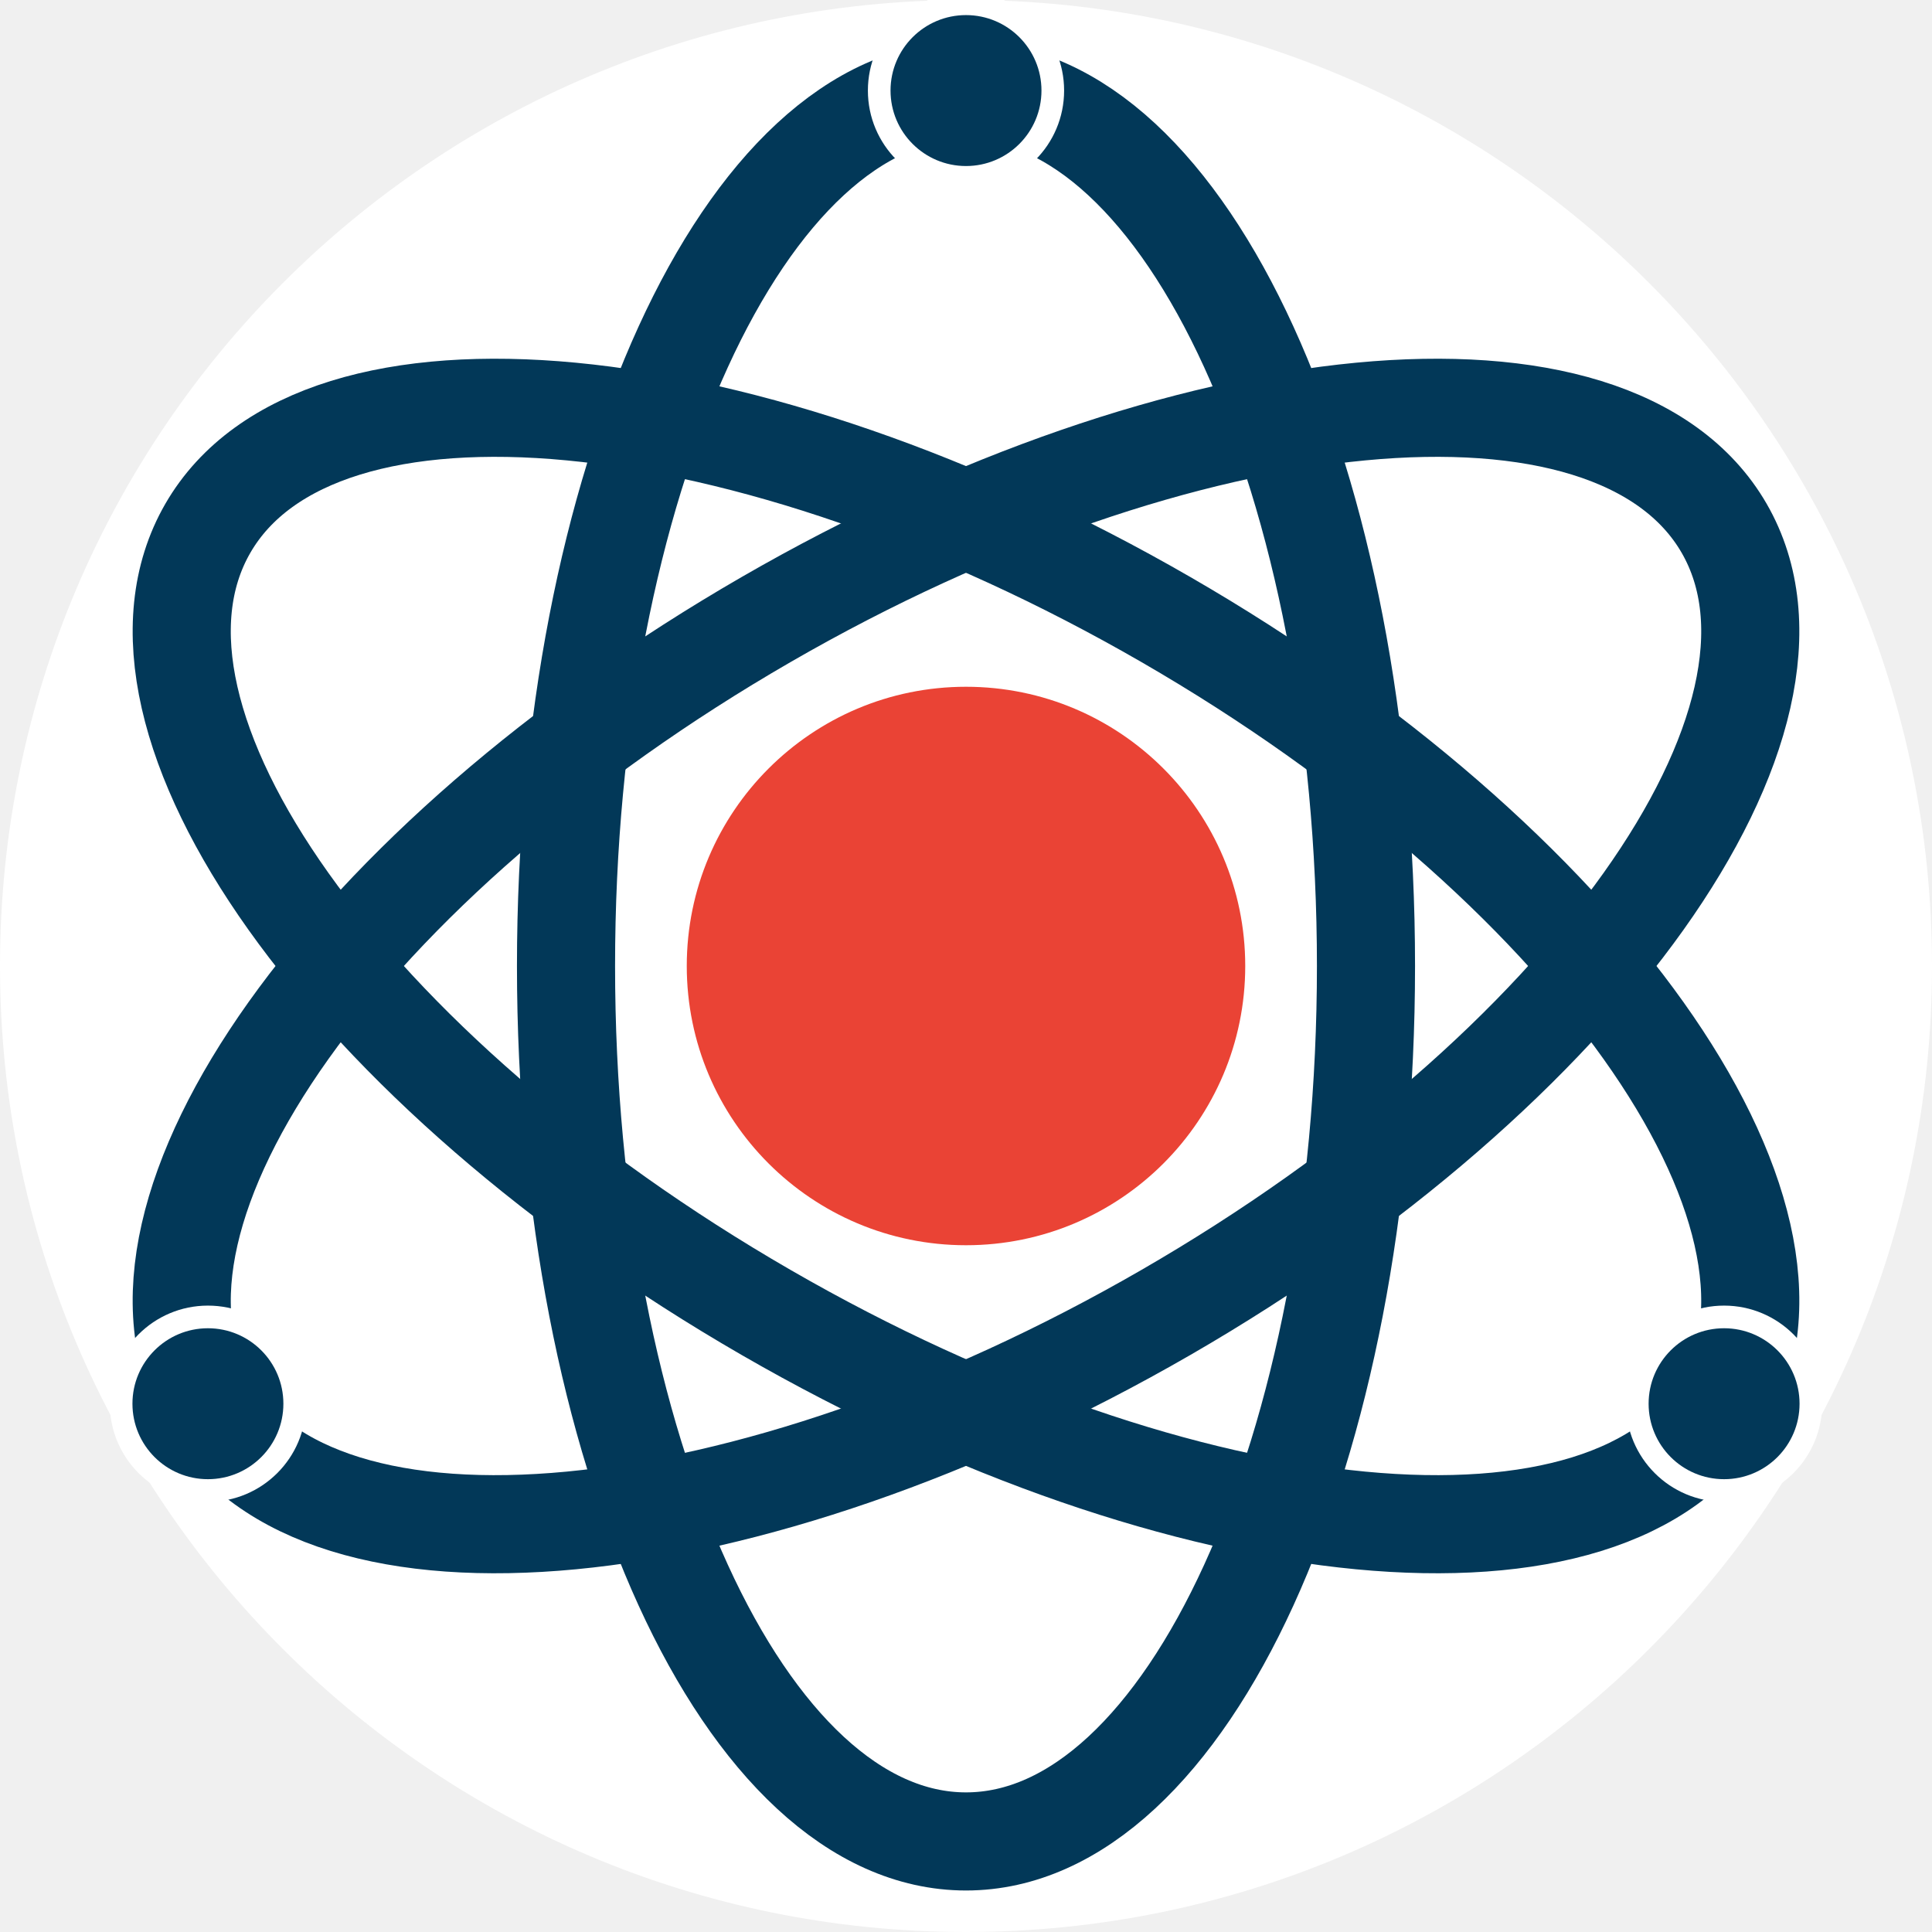
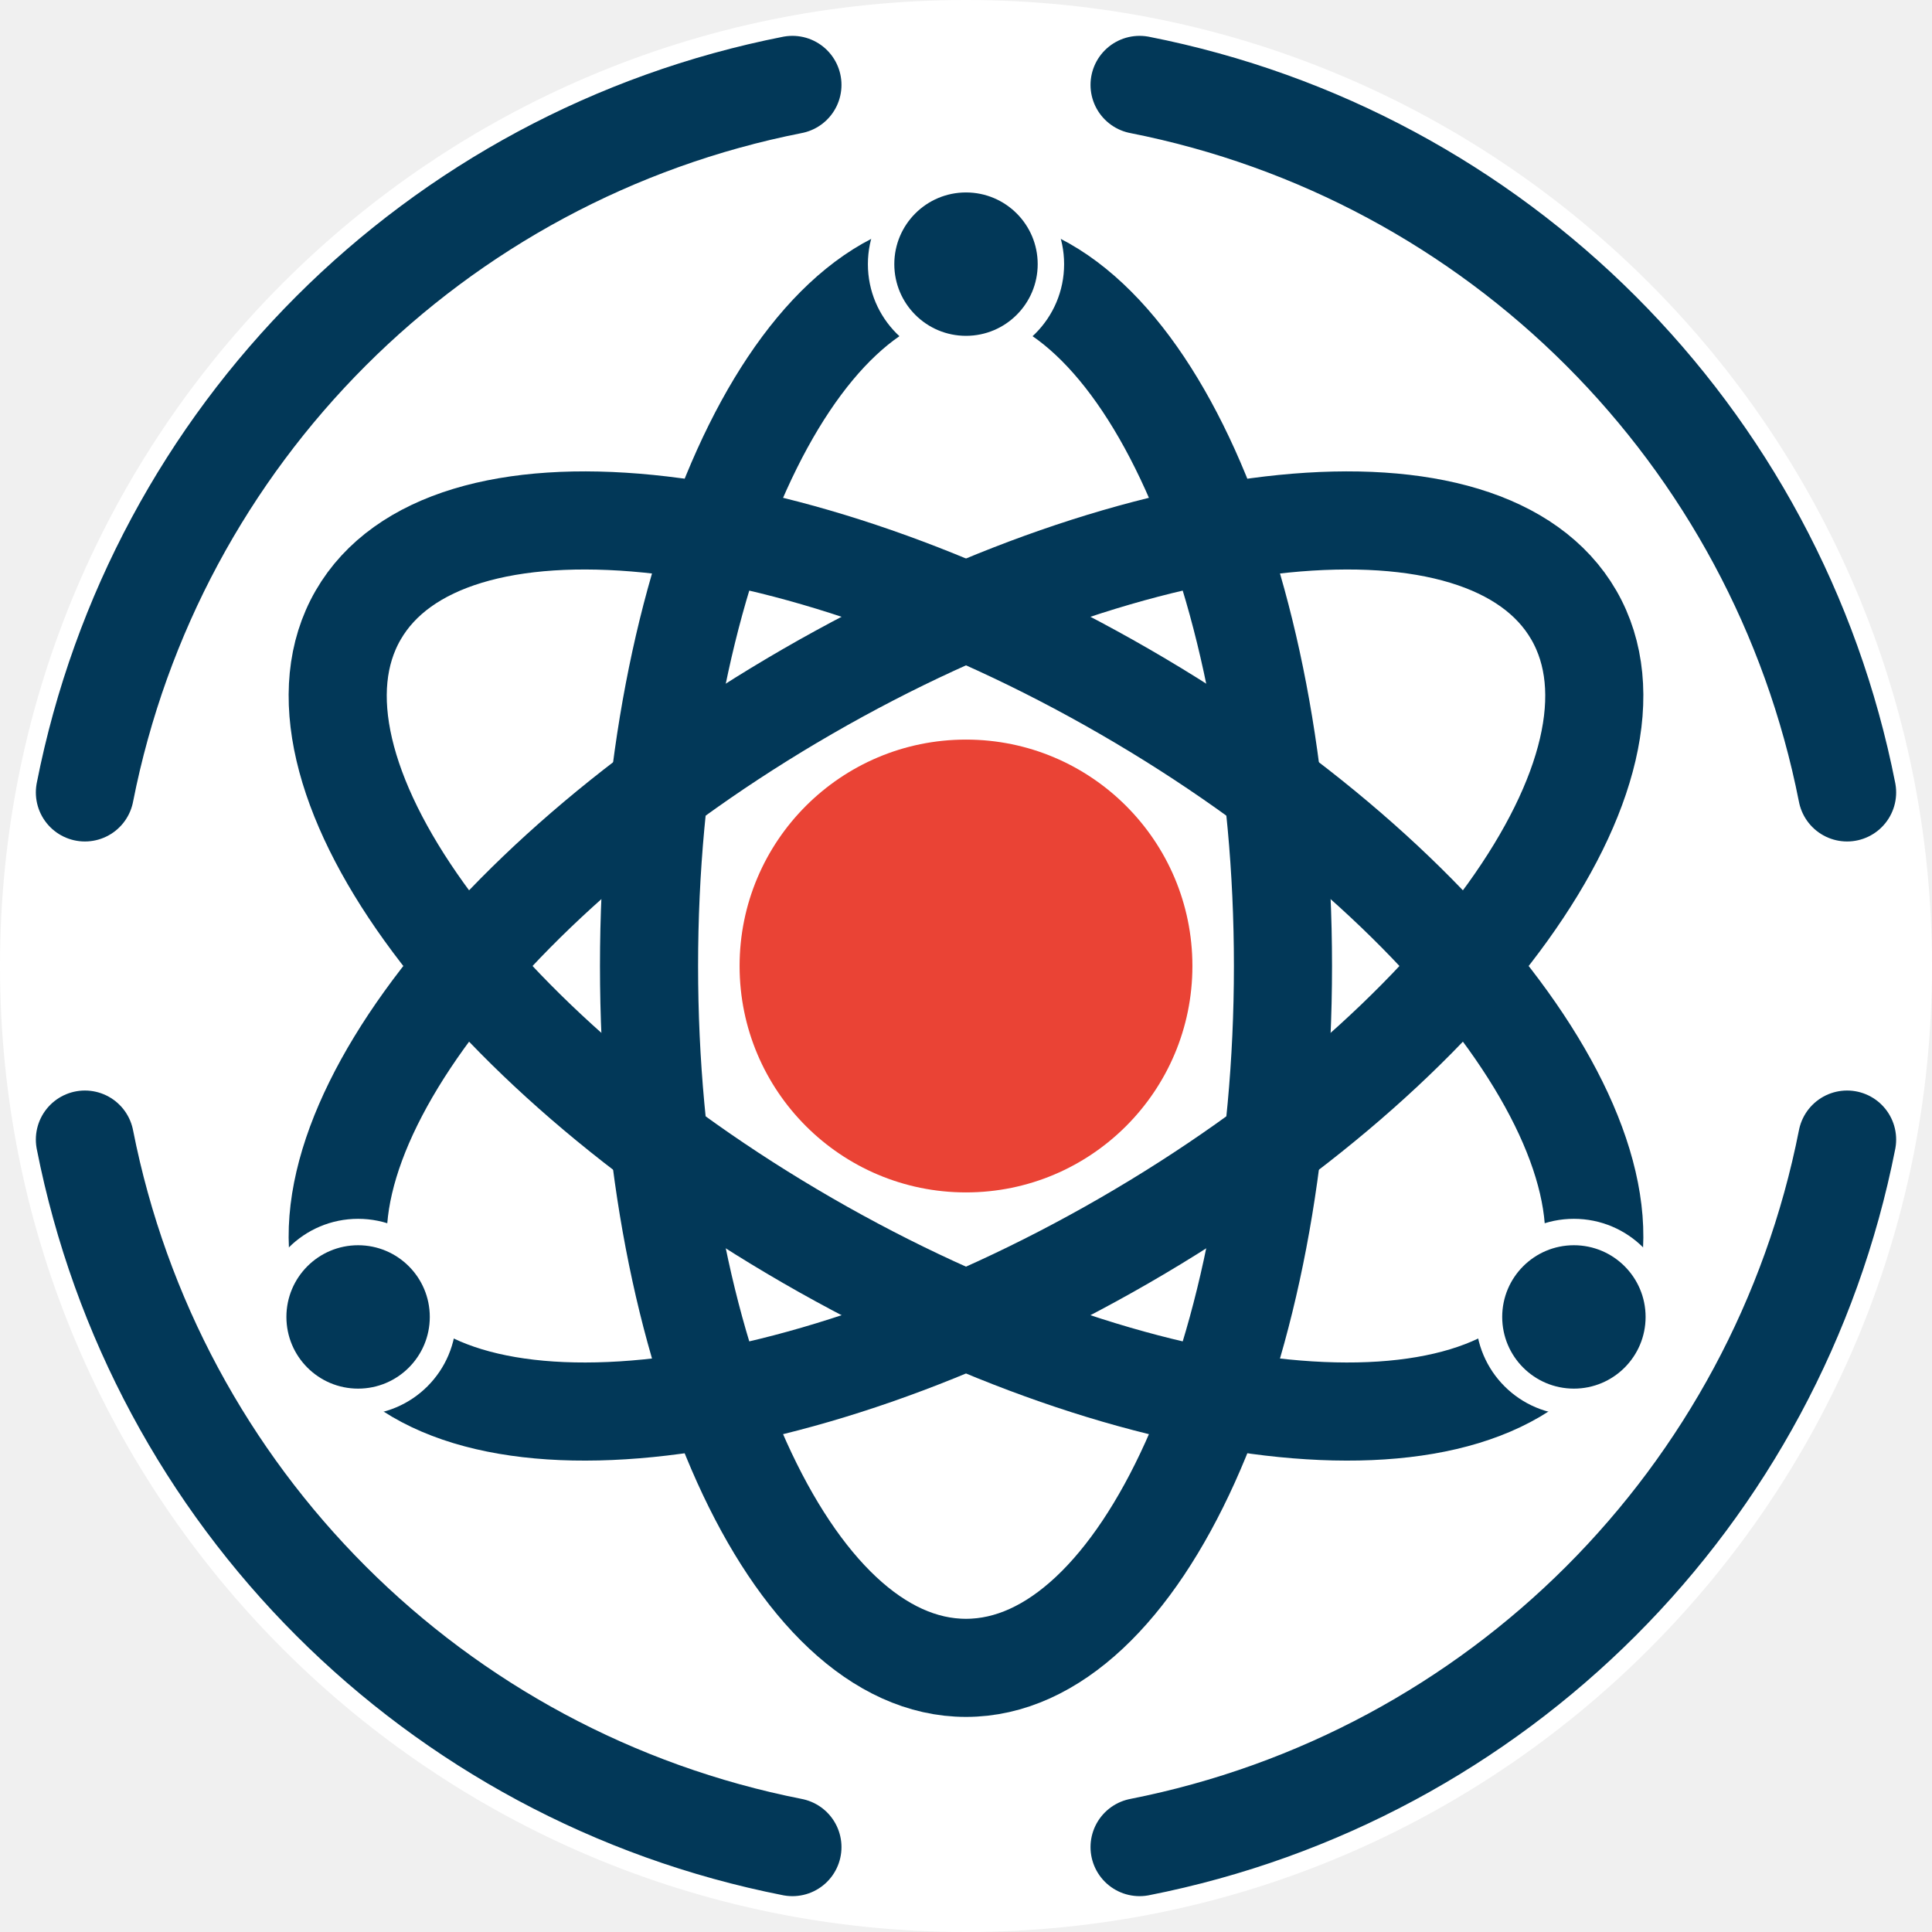
<svg xmlns="http://www.w3.org/2000/svg" viewBox="0 0 512 512" width="512" height="512">
  <circle cx="256" cy="256" r="256" fill="#FFFFFF" />
-   <circle cx="256" cy="256" r="74" fill="#EA4335" />
+   <g transform="translate(256, 256)" fill="none" stroke="#023858" stroke-width="26" stroke-linecap="round">
+     <path id="q" d="M 233.5 -46 A 238 238 0 0 0 46 -233.5" />
+     <use href="#q" transform="scale(1,-1)" />
+     <use href="#q" transform="scale(-1,1)" />
+     <use href="#q" transform="scale(-1,-1)" />
+   </g>
+   <circle cx="256" cy="256" r="60" fill="#EA4335" />
  <g id="orbits" transform="translate(256, 256)" fill="none" stroke="#023858" stroke-width="26">
-     <ellipse rx="232" ry="106" transform="rotate(90)" />
-     <ellipse rx="232" ry="106" transform="rotate(30)" />
-     <ellipse rx="232" ry="106" transform="rotate(150)" />
+     <ellipse rx="186" ry="84" transform="rotate(90)" />
+     <ellipse rx="186" ry="84" transform="rotate(30)" />
+     <ellipse rx="186" ry="84" transform="rotate(150)" />
  </g>
  <g id="electrons">
-     <circle cx="256" cy="24" r="26" fill="#FFFFFF" />
-     <circle cx="256" cy="24" r="20" fill="#023858" />
-     <circle cx="456.9" cy="372" r="26" fill="#FFFFFF" />
-     <circle cx="456.9" cy="372" r="20" fill="#023858" />
-     <circle cx="55.1" cy="372" r="26" fill="#FFFFFF" />
-     <circle cx="55.1" cy="372" r="20" fill="#023858" />
+     <circle cx="256" cy="70" r="26" fill="#FFFFFF" />
+     <circle cx="256" cy="70" r="19" fill="#023858" />
+     <circle cx="417.1" cy="349" r="26" fill="#FFFFFF" />
+     <circle cx="417.1" cy="349" r="19" fill="#023858" />
+     <circle cx="94.9" cy="349" r="26" fill="#FFFFFF" />
+     <circle cx="94.9" cy="349" r="19" fill="#023858" />
  </g>
</svg>
